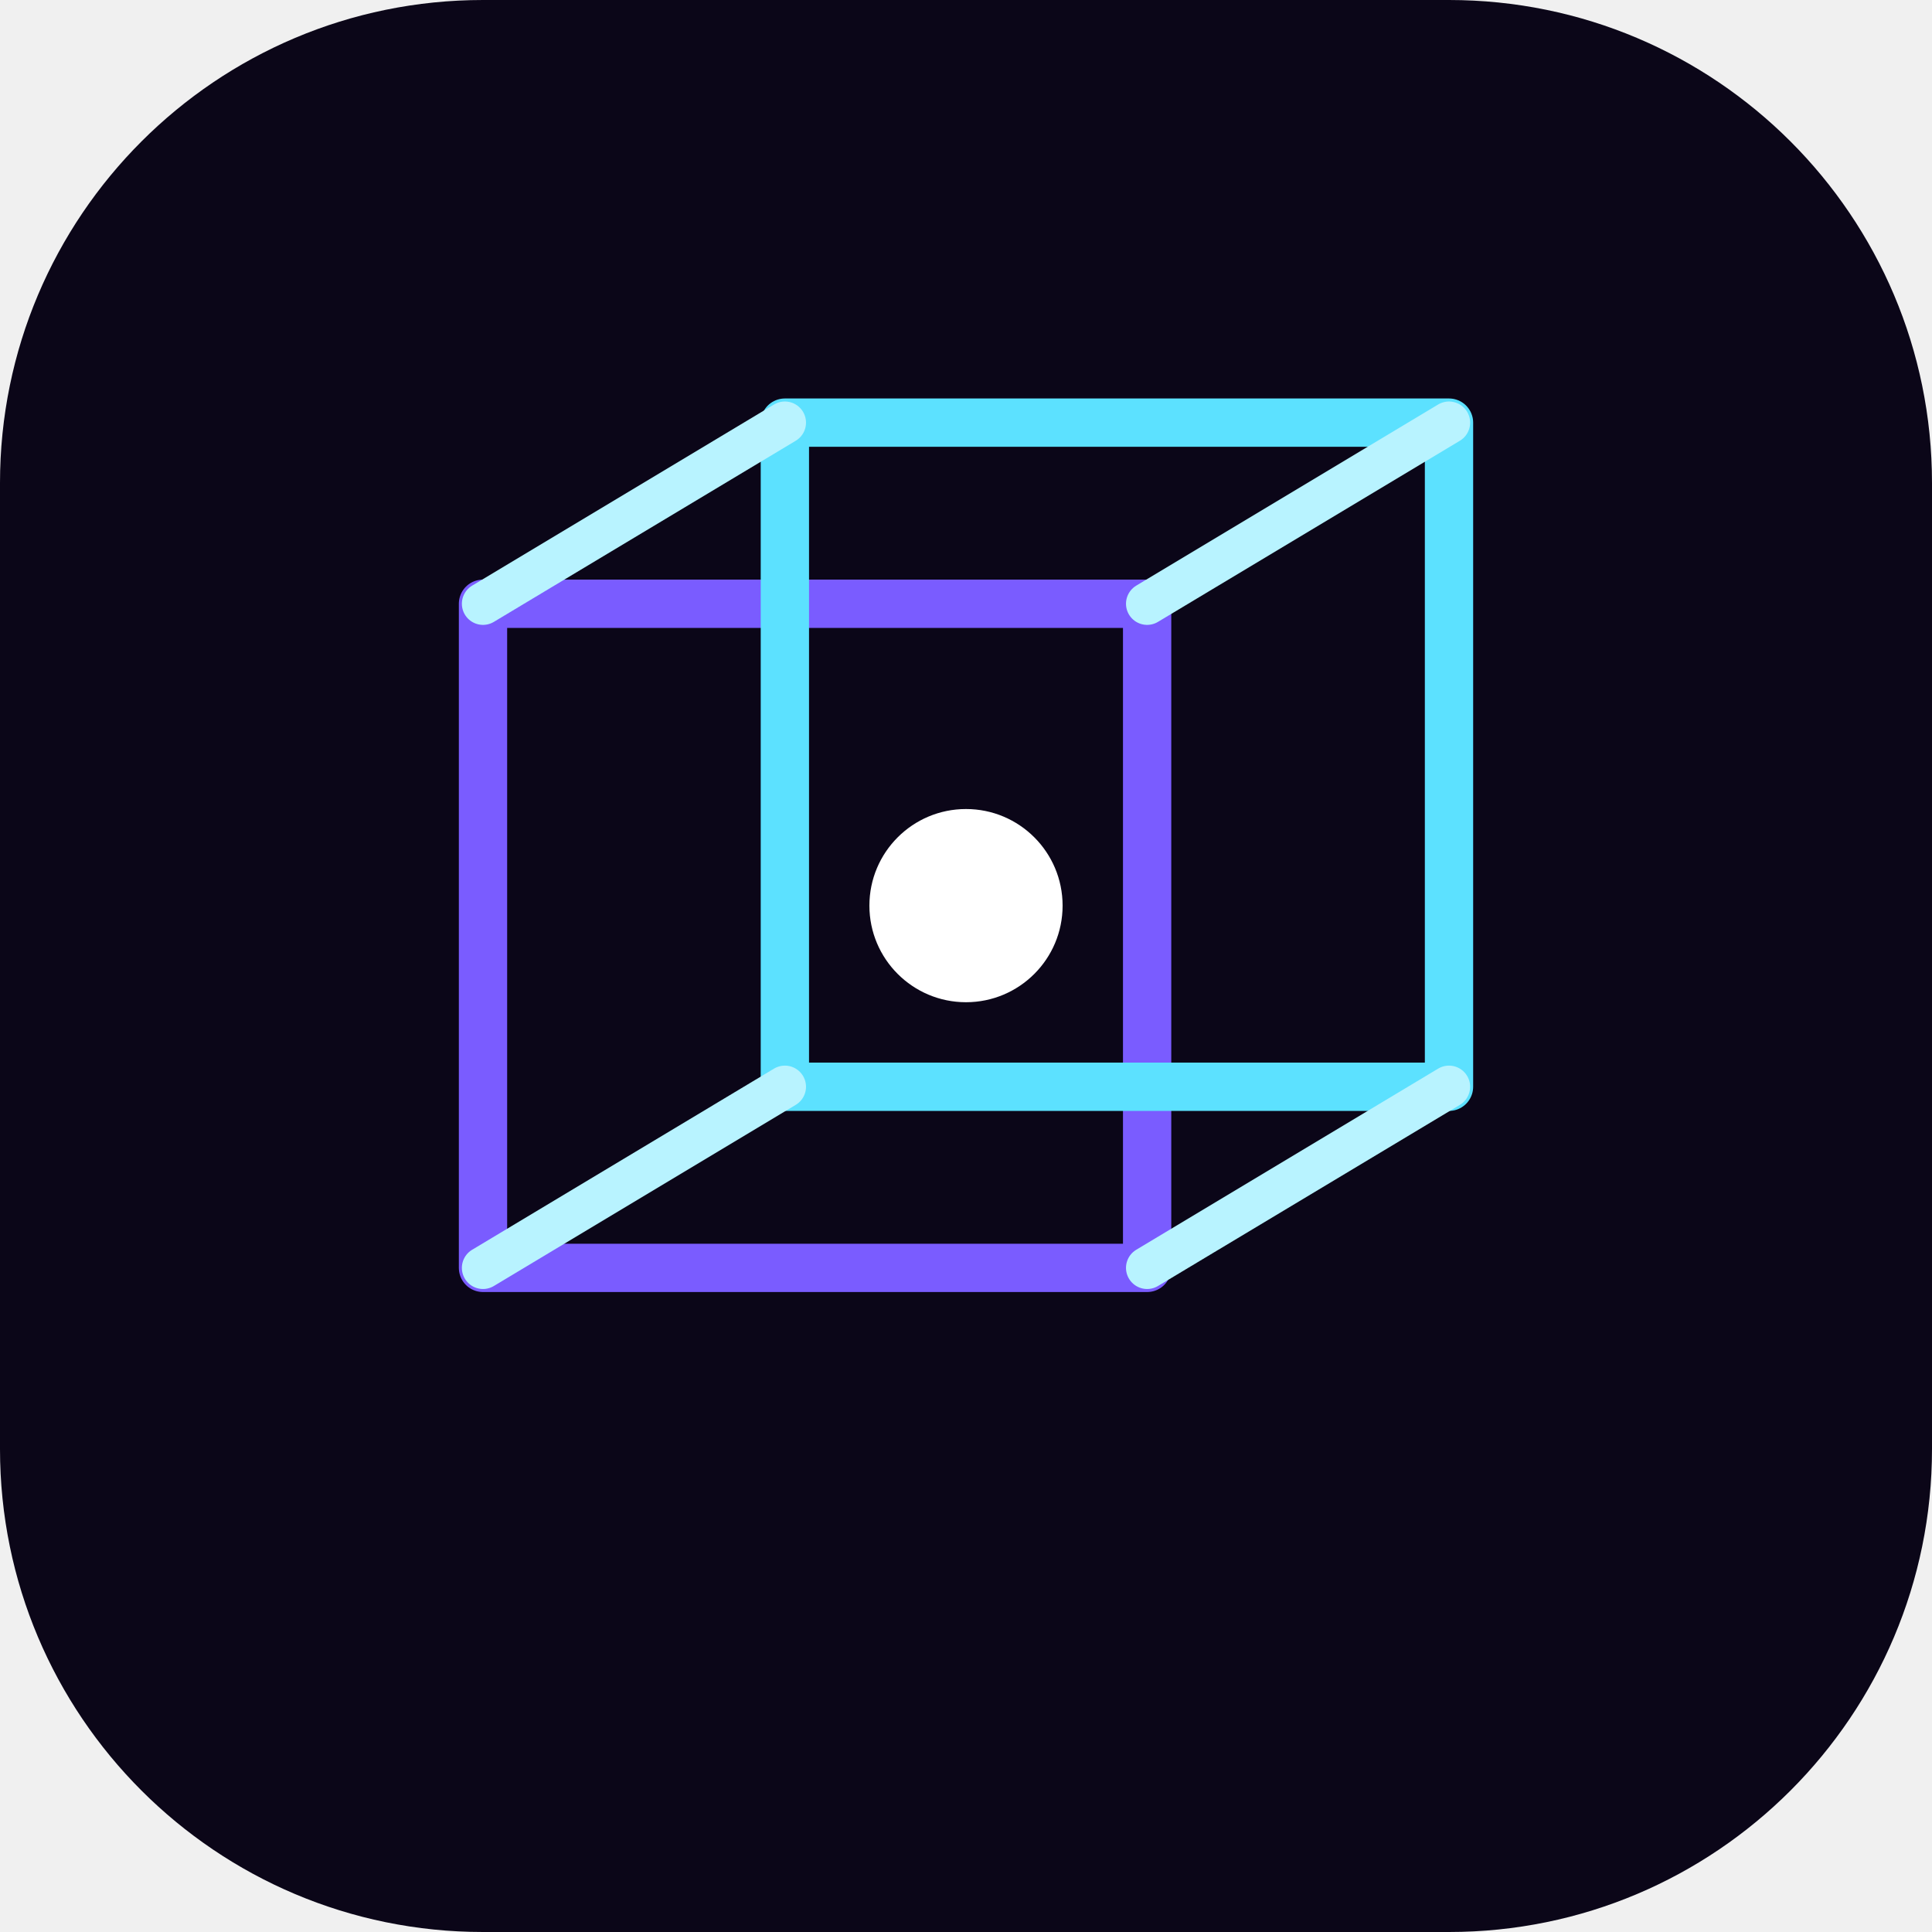
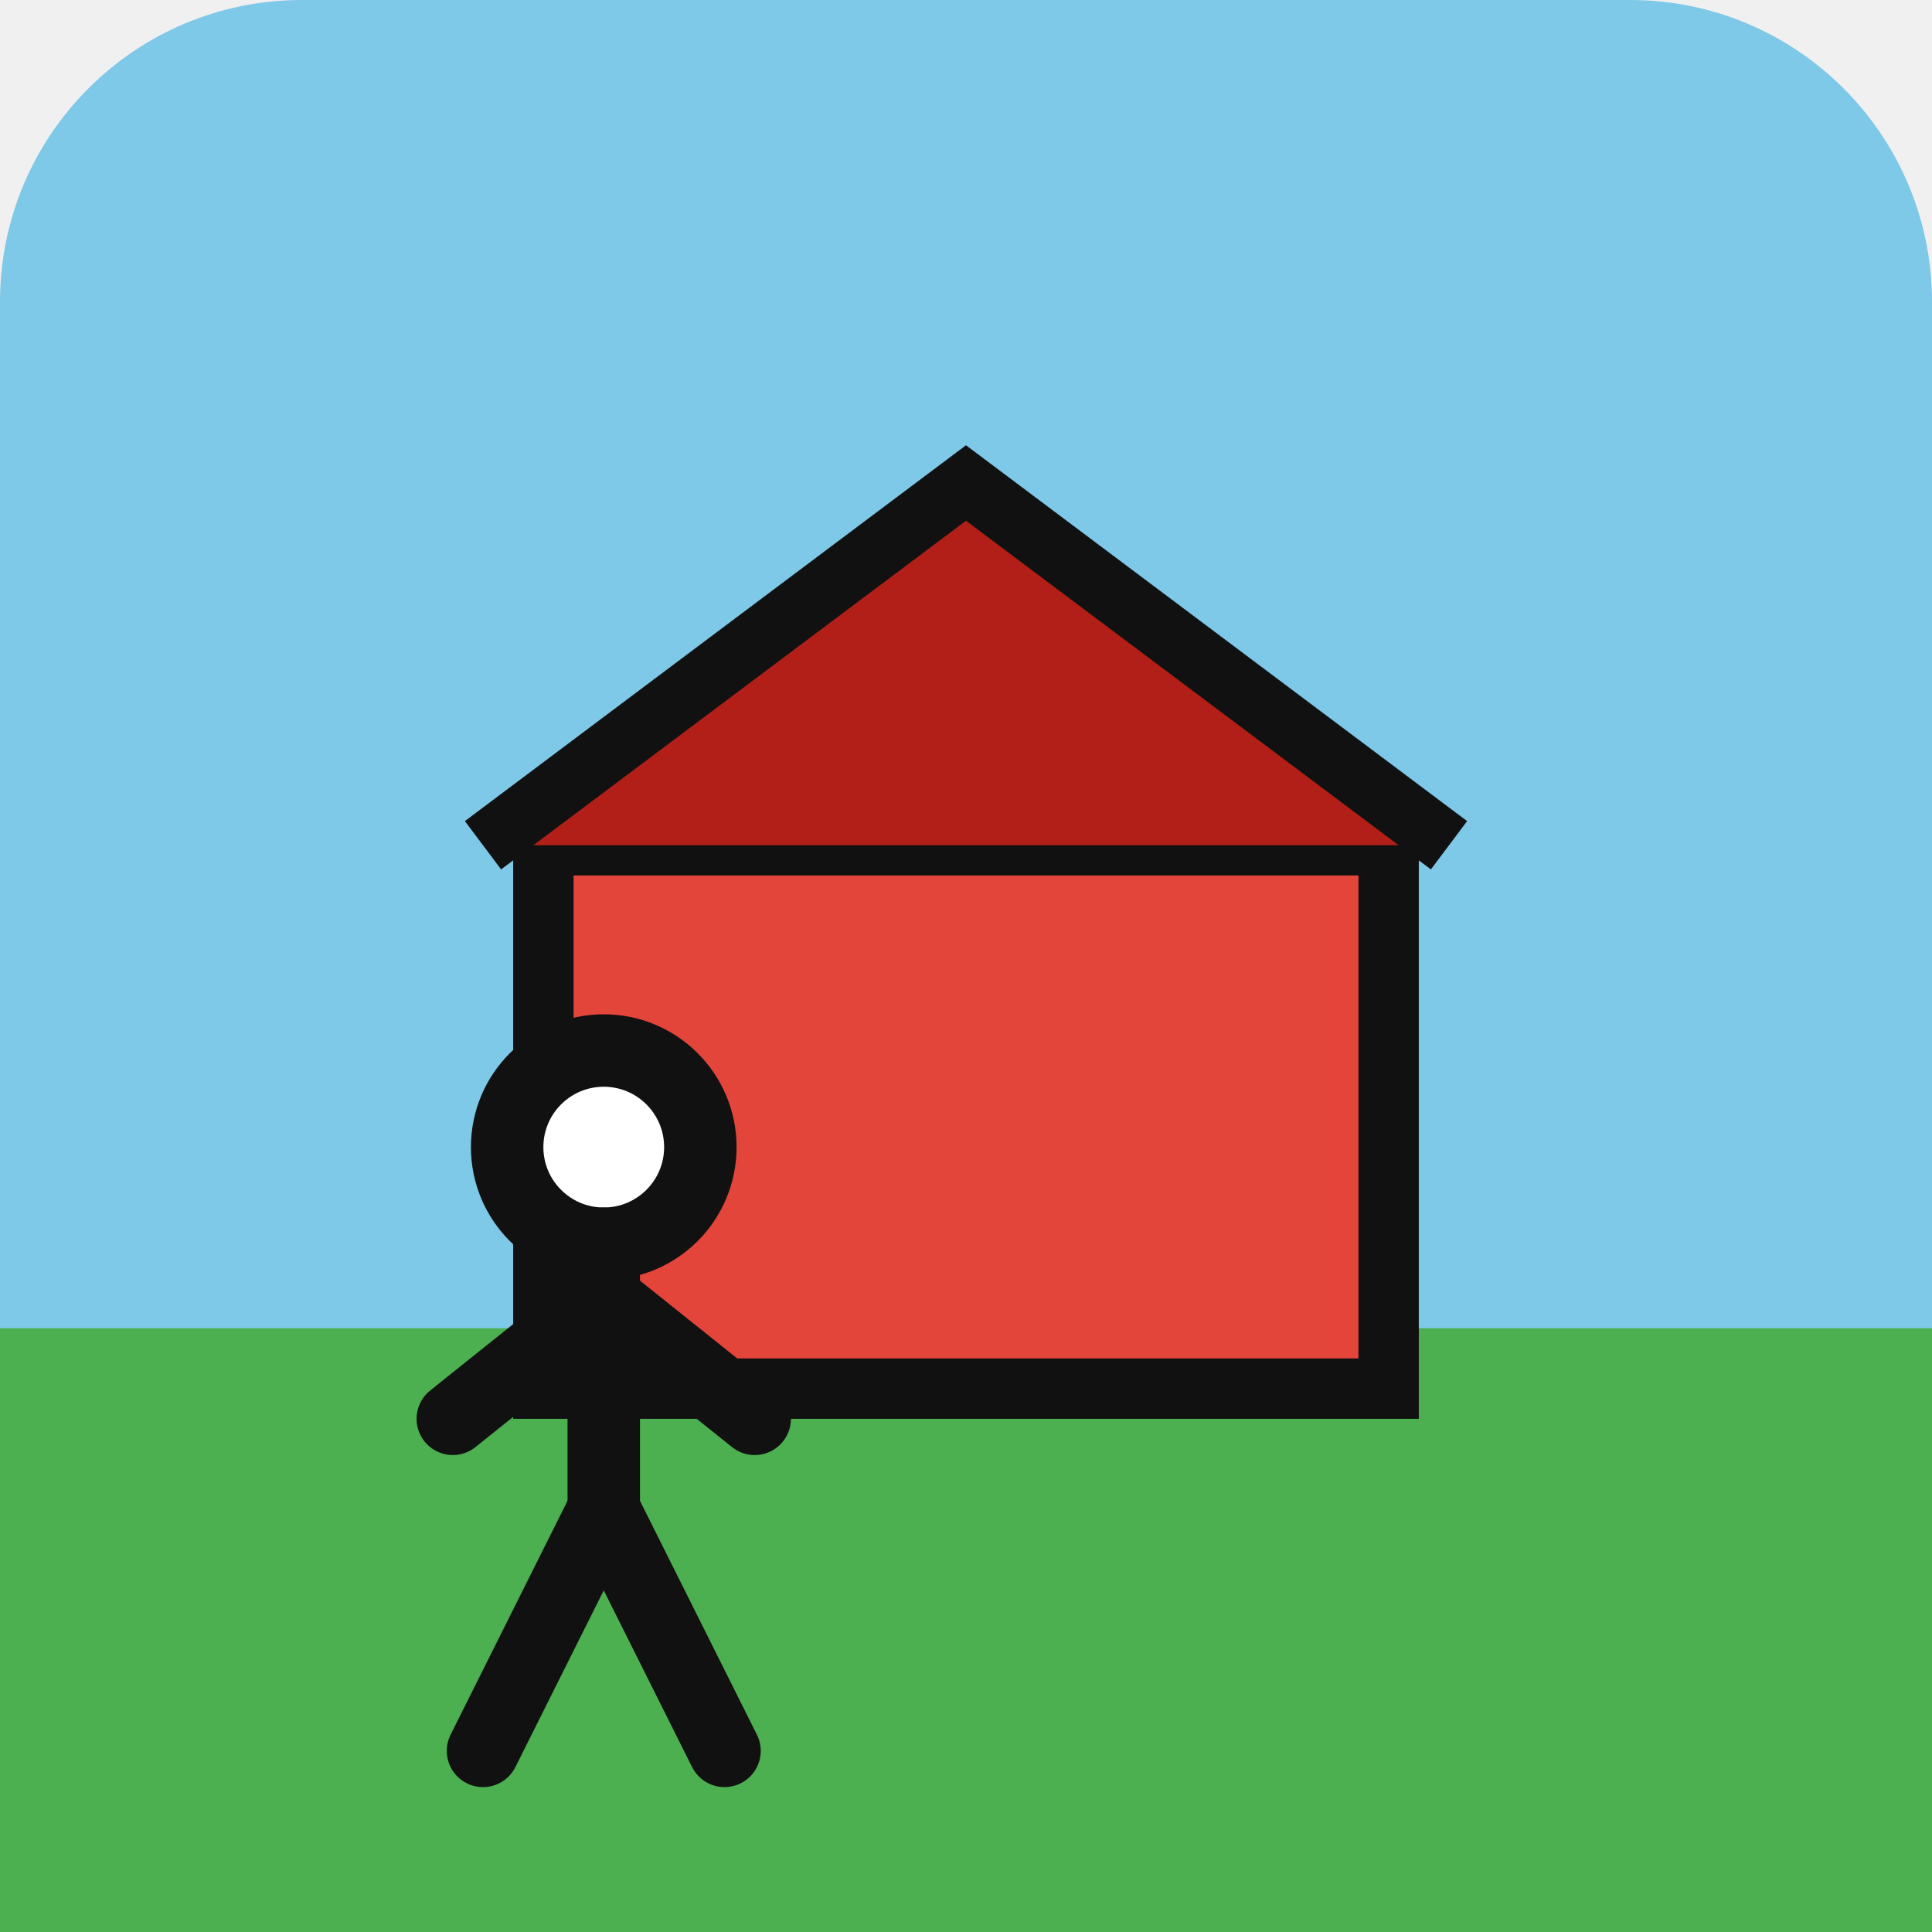
<svg xmlns="http://www.w3.org/2000/svg" viewBox="0 0 64 64">
-   <rect width="64" height="64" rx="16" fill="#0b0618" />
-   <g fill="none" stroke-linecap="round" stroke-linejoin="round">
-     <rect x="16" y="20" width="22" height="22" stroke="#7a5cff" stroke-width="1.6" />
-     <rect x="26" y="14" width="22" height="22" stroke="#5ce1ff" stroke-width="1.6" />
-     <path d="M16 20l10-6M38 20l10-6M16 42l10-6M38 42l10-6" stroke="#b8f3ff" stroke-width="1.4" />
+   <rect width="64" height="64" rx="10" fill="#7ec8e8" />
+   <rect x="0" y="44" width="64" height="20" fill="#4caf50" />
+   <rect x="18" y="28" width="28" height="18" fill="#e4453a" stroke="#111" stroke-width="2" />
+   <path d="M16 28 L32 16 L48 28" fill="#b11f18" stroke="#111" stroke-width="2" />
+   <g fill="none" stroke="#111" stroke-width="2.4" stroke-linecap="round">
+     <circle cx="20" cy="38" r="3.2" fill="#fff" />
+     <path d="M20 41.2 V50" />
+     <path d="M20 43 L15 47" />
+     <path d="M20 43 L25 47" />
+     <path d="M20 50 L16 58" />
+     <path d="M20 50 L24 58" />
  </g>
-   <circle cx="32" cy="30" r="3.2" fill="#ffffff" />
</svg>
